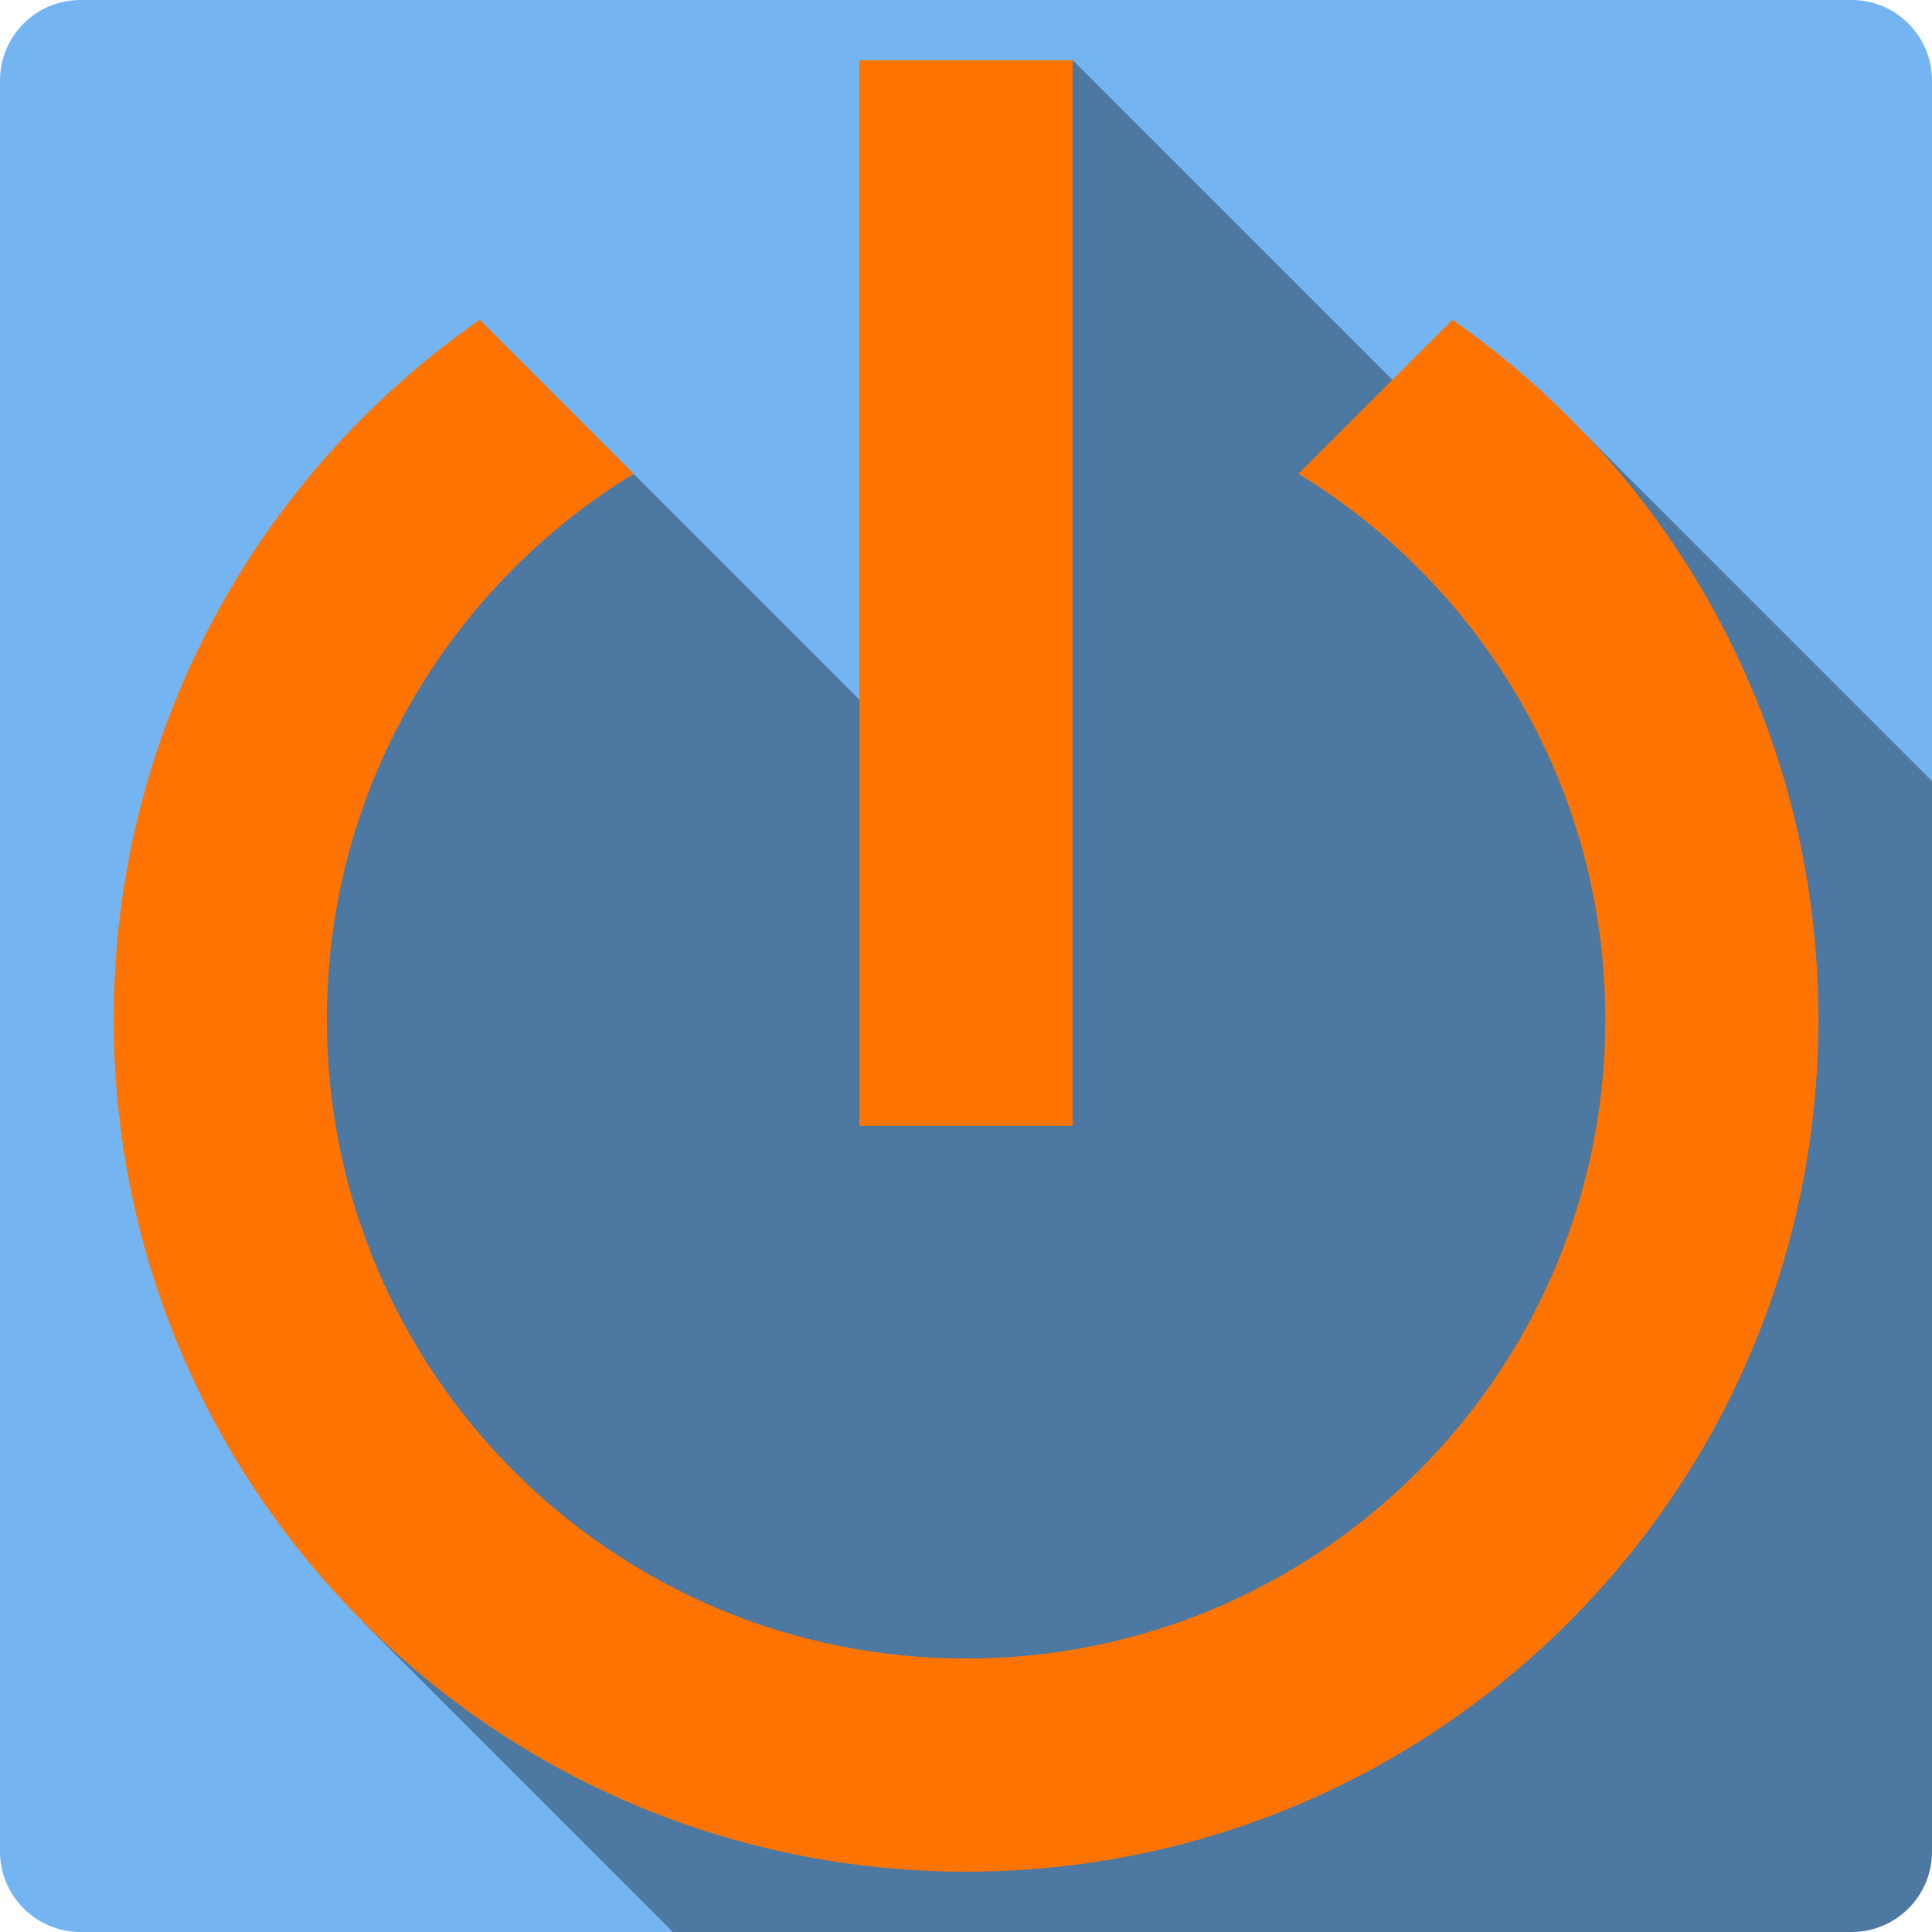
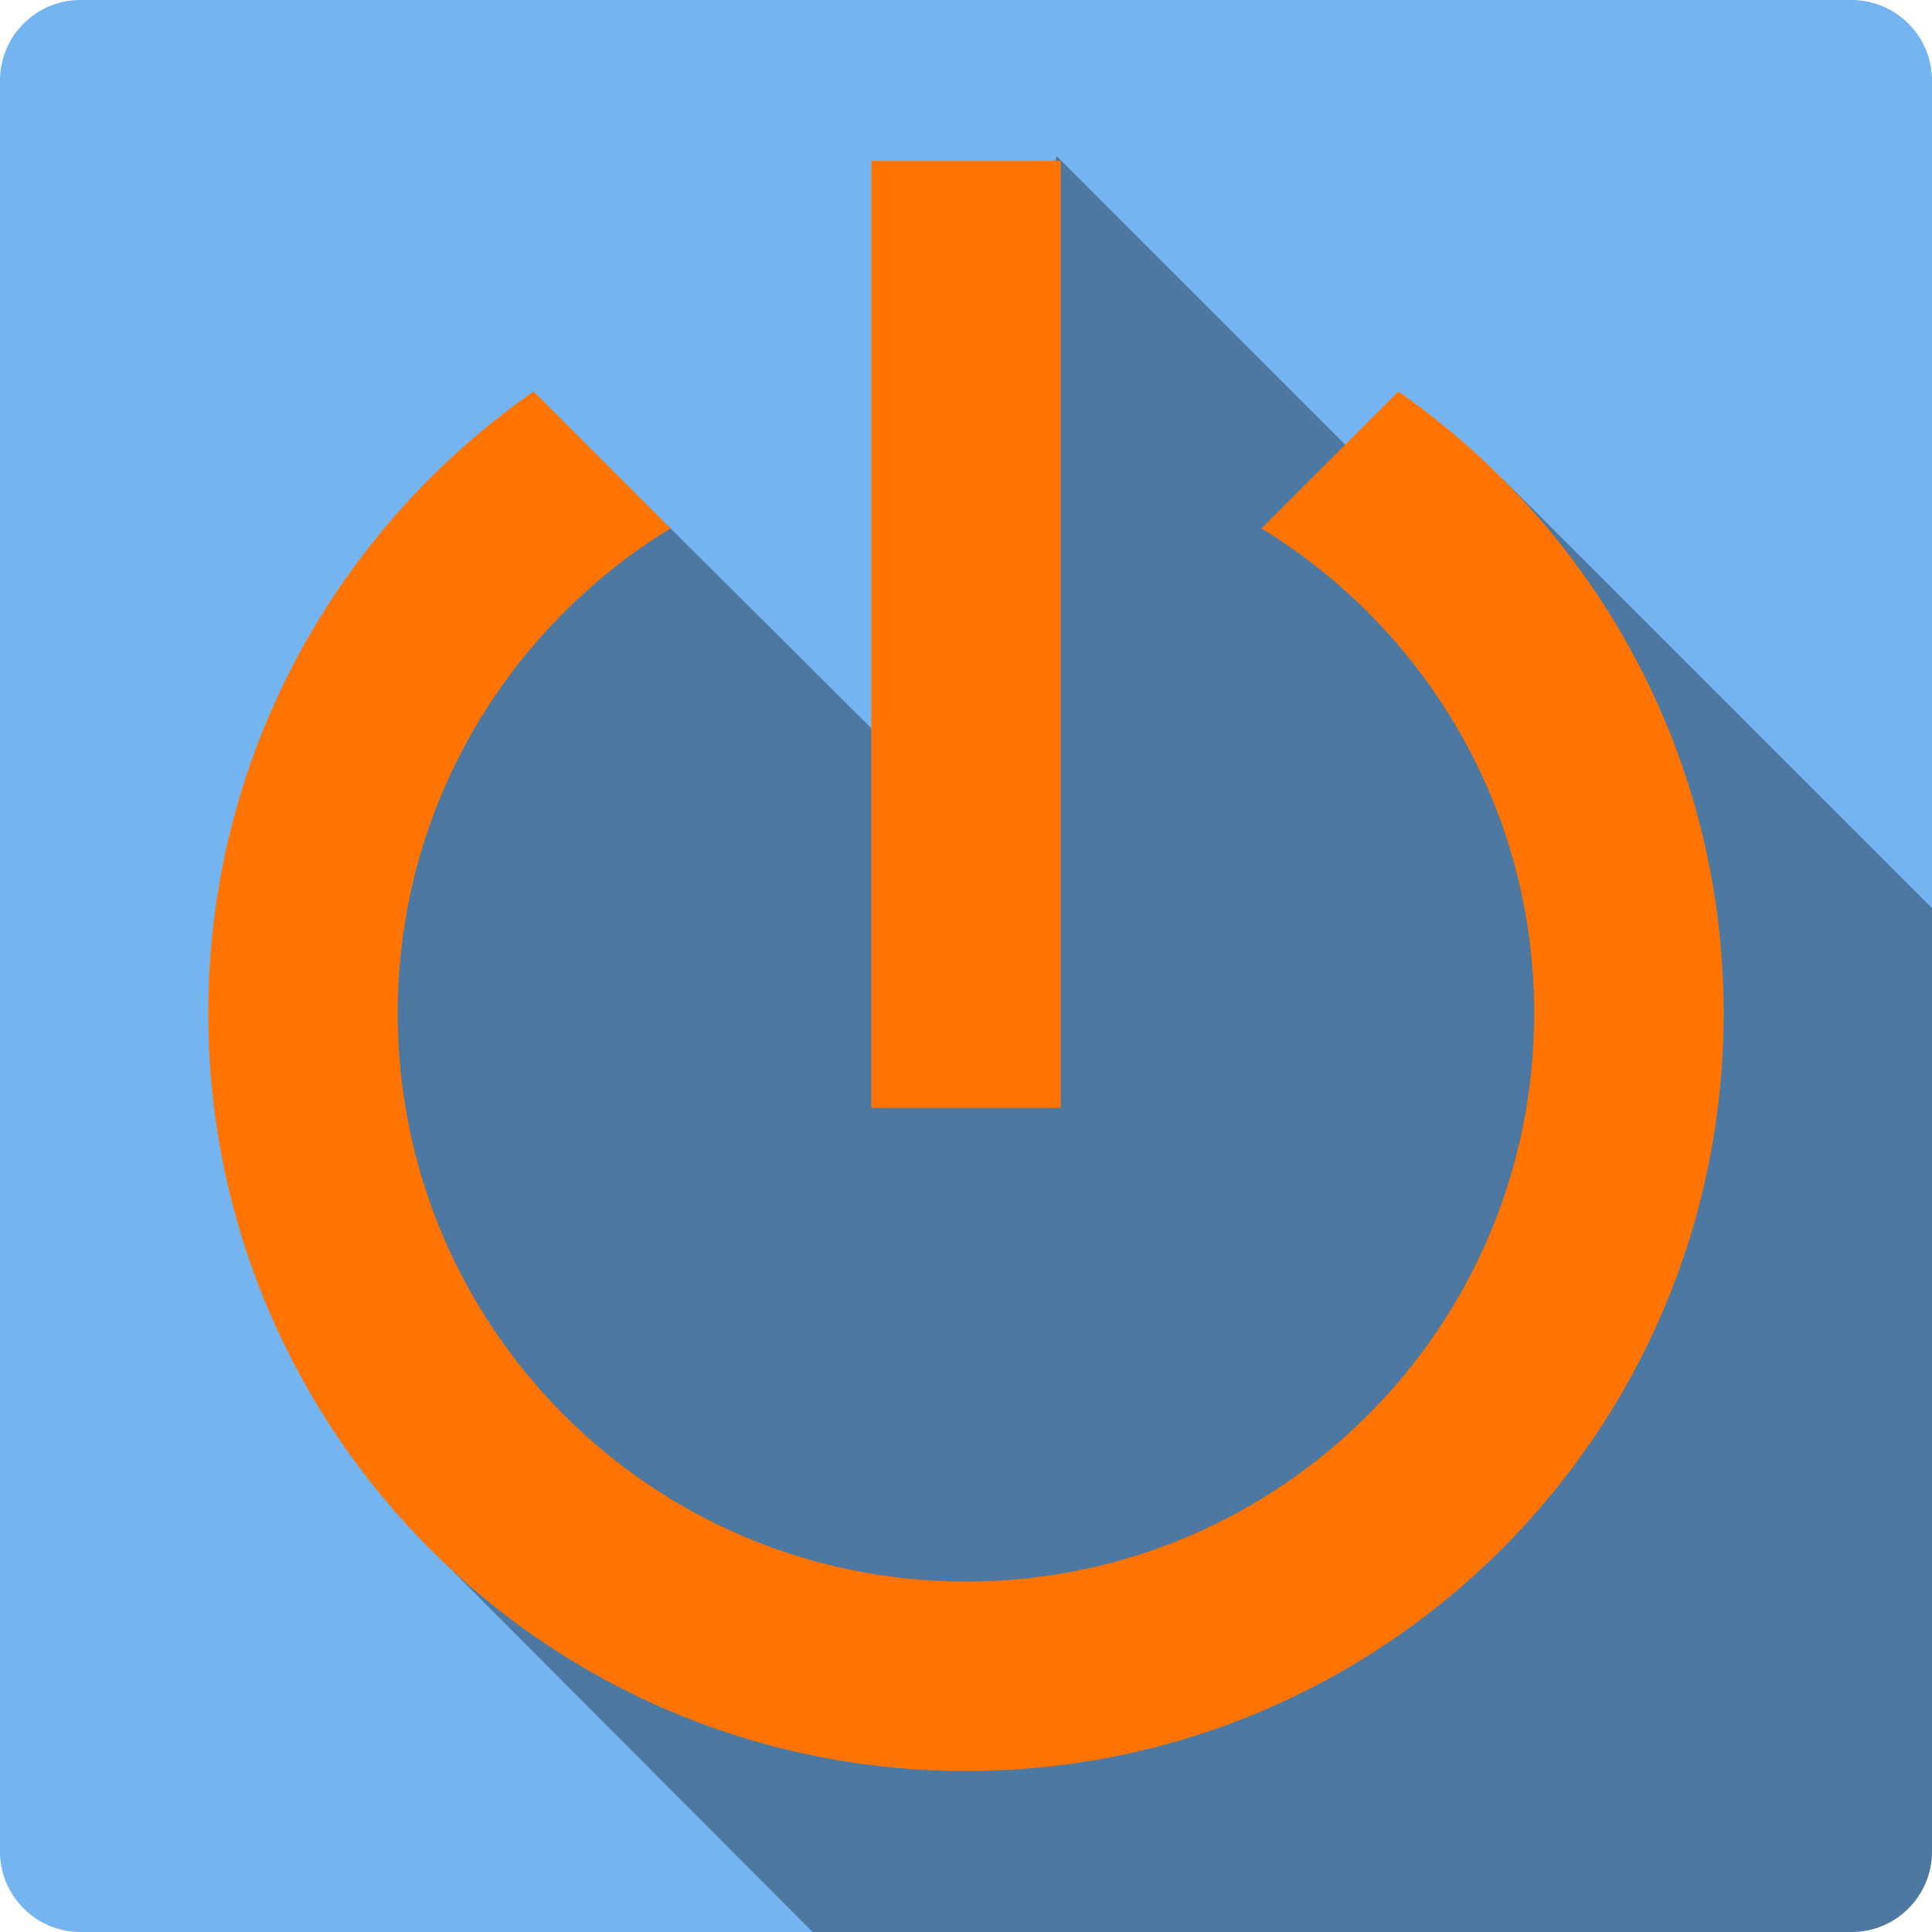
<svg xmlns="http://www.w3.org/2000/svg" width="48" height="48" id="svg2" version="1.1">
  <defs id="defs4" />
  <g id="layer2" transform="translate(0,-132)" style="display:inline">
    <rect style="fill:#73b4f1;fill-opacity:1;fill-rule:nonzero;stroke:none" id="rect2989" width="48" height="48" x="0" y="132" rx="2" ry="2" />
  </g>
-   <g transform="translate(0,-132)" id="g3797" style="display:inline">
-     <path style="fill:#000000;fill-opacity:0.333;fill-rule:nonzero;stroke:none" d="m 26.656,1.5 -3.188,18 L 15.75,11.781 6.625,16.562 9.031,40.312 16.719,48 46,48 c 1.108,0 2,-0.892 2,-2 L 48,19.406 39.125,10.531 37.406,12.25 26.656,1.5 z" transform="translate(0,132)" id="rect3799" />
+   <g style="display:inline" transform="translate(0,-132)" id="g2989">
+     <path style="fill:#000000;fill-opacity:0.333;fill-rule:nonzero;stroke:none" d="m 26.25,3.875 -2.812,16 -6.875,-6.844 -8.125,4.25 L 10.594,38.375 20.188,48 46,48 c 1.108,0 2,-0.892 2,-2 L 48,22.562 37.344,11.906 35.812,13.438 26.25,3.875 z" transform="translate(0,132)" id="rect2991" />
  </g>
  <g id="layer1" transform="translate(0,-1004.362)" style="display:inline">
    <g id="g3020" transform="translate(-78.28571,1013.362)">
      <path id="path3010" d="M 0,0 H 48 V 48 H 0 z" style="fill:none" />
    </g>
-     <path id="path3012" d="m 26.648,1005.862 -5.294,0 0,26.471 5.294,0 z m 9.437,6.446 -3.825,3.825 c 4.566,2.793 7.624,7.809 7.624,13.553 0,8.775 -7.107,15.882 -15.882,15.882 -8.775,0 -15.882,-7.107 -15.882,-15.882 0,-5.744 3.057,-10.76 7.624,-13.553 l -3.825,-3.825 c -5.493,3.825 -9.093,10.178 -9.093,17.378 0,11.7 9.476,21.177 21.176,21.177 11.7,0 21.176,-9.476 21.176,-21.177 0,-7.2 -3.6,-13.553 -9.093,-17.378 z" style="fill:#ff7400;fill-opacity:1" />
+     <path id="path3012" d="m 26.353,1008.362 -4.706,0 0,23.529 4.706,0 z m 8.388,5.729 -3.4,3.4 c 4.059,2.482 6.776,6.941 6.776,12.047 0,7.8 -6.318,14.118 -14.118,14.118 -7.8,0 -14.118,-6.318 -14.118,-14.118 0,-5.106 2.718,-9.565 6.776,-12.047 l -3.4,-3.4 c -4.882,3.4 -8.082,9.047 -8.082,15.447 0,10.4 8.424,18.824 18.824,18.824 10.4,0 18.824,-8.424 18.824,-18.824 0,-6.4 -3.2,-12.047 -8.082,-15.447 z" style="fill:#ff7400;fill-opacity:1" />
  </g>
</svg>
